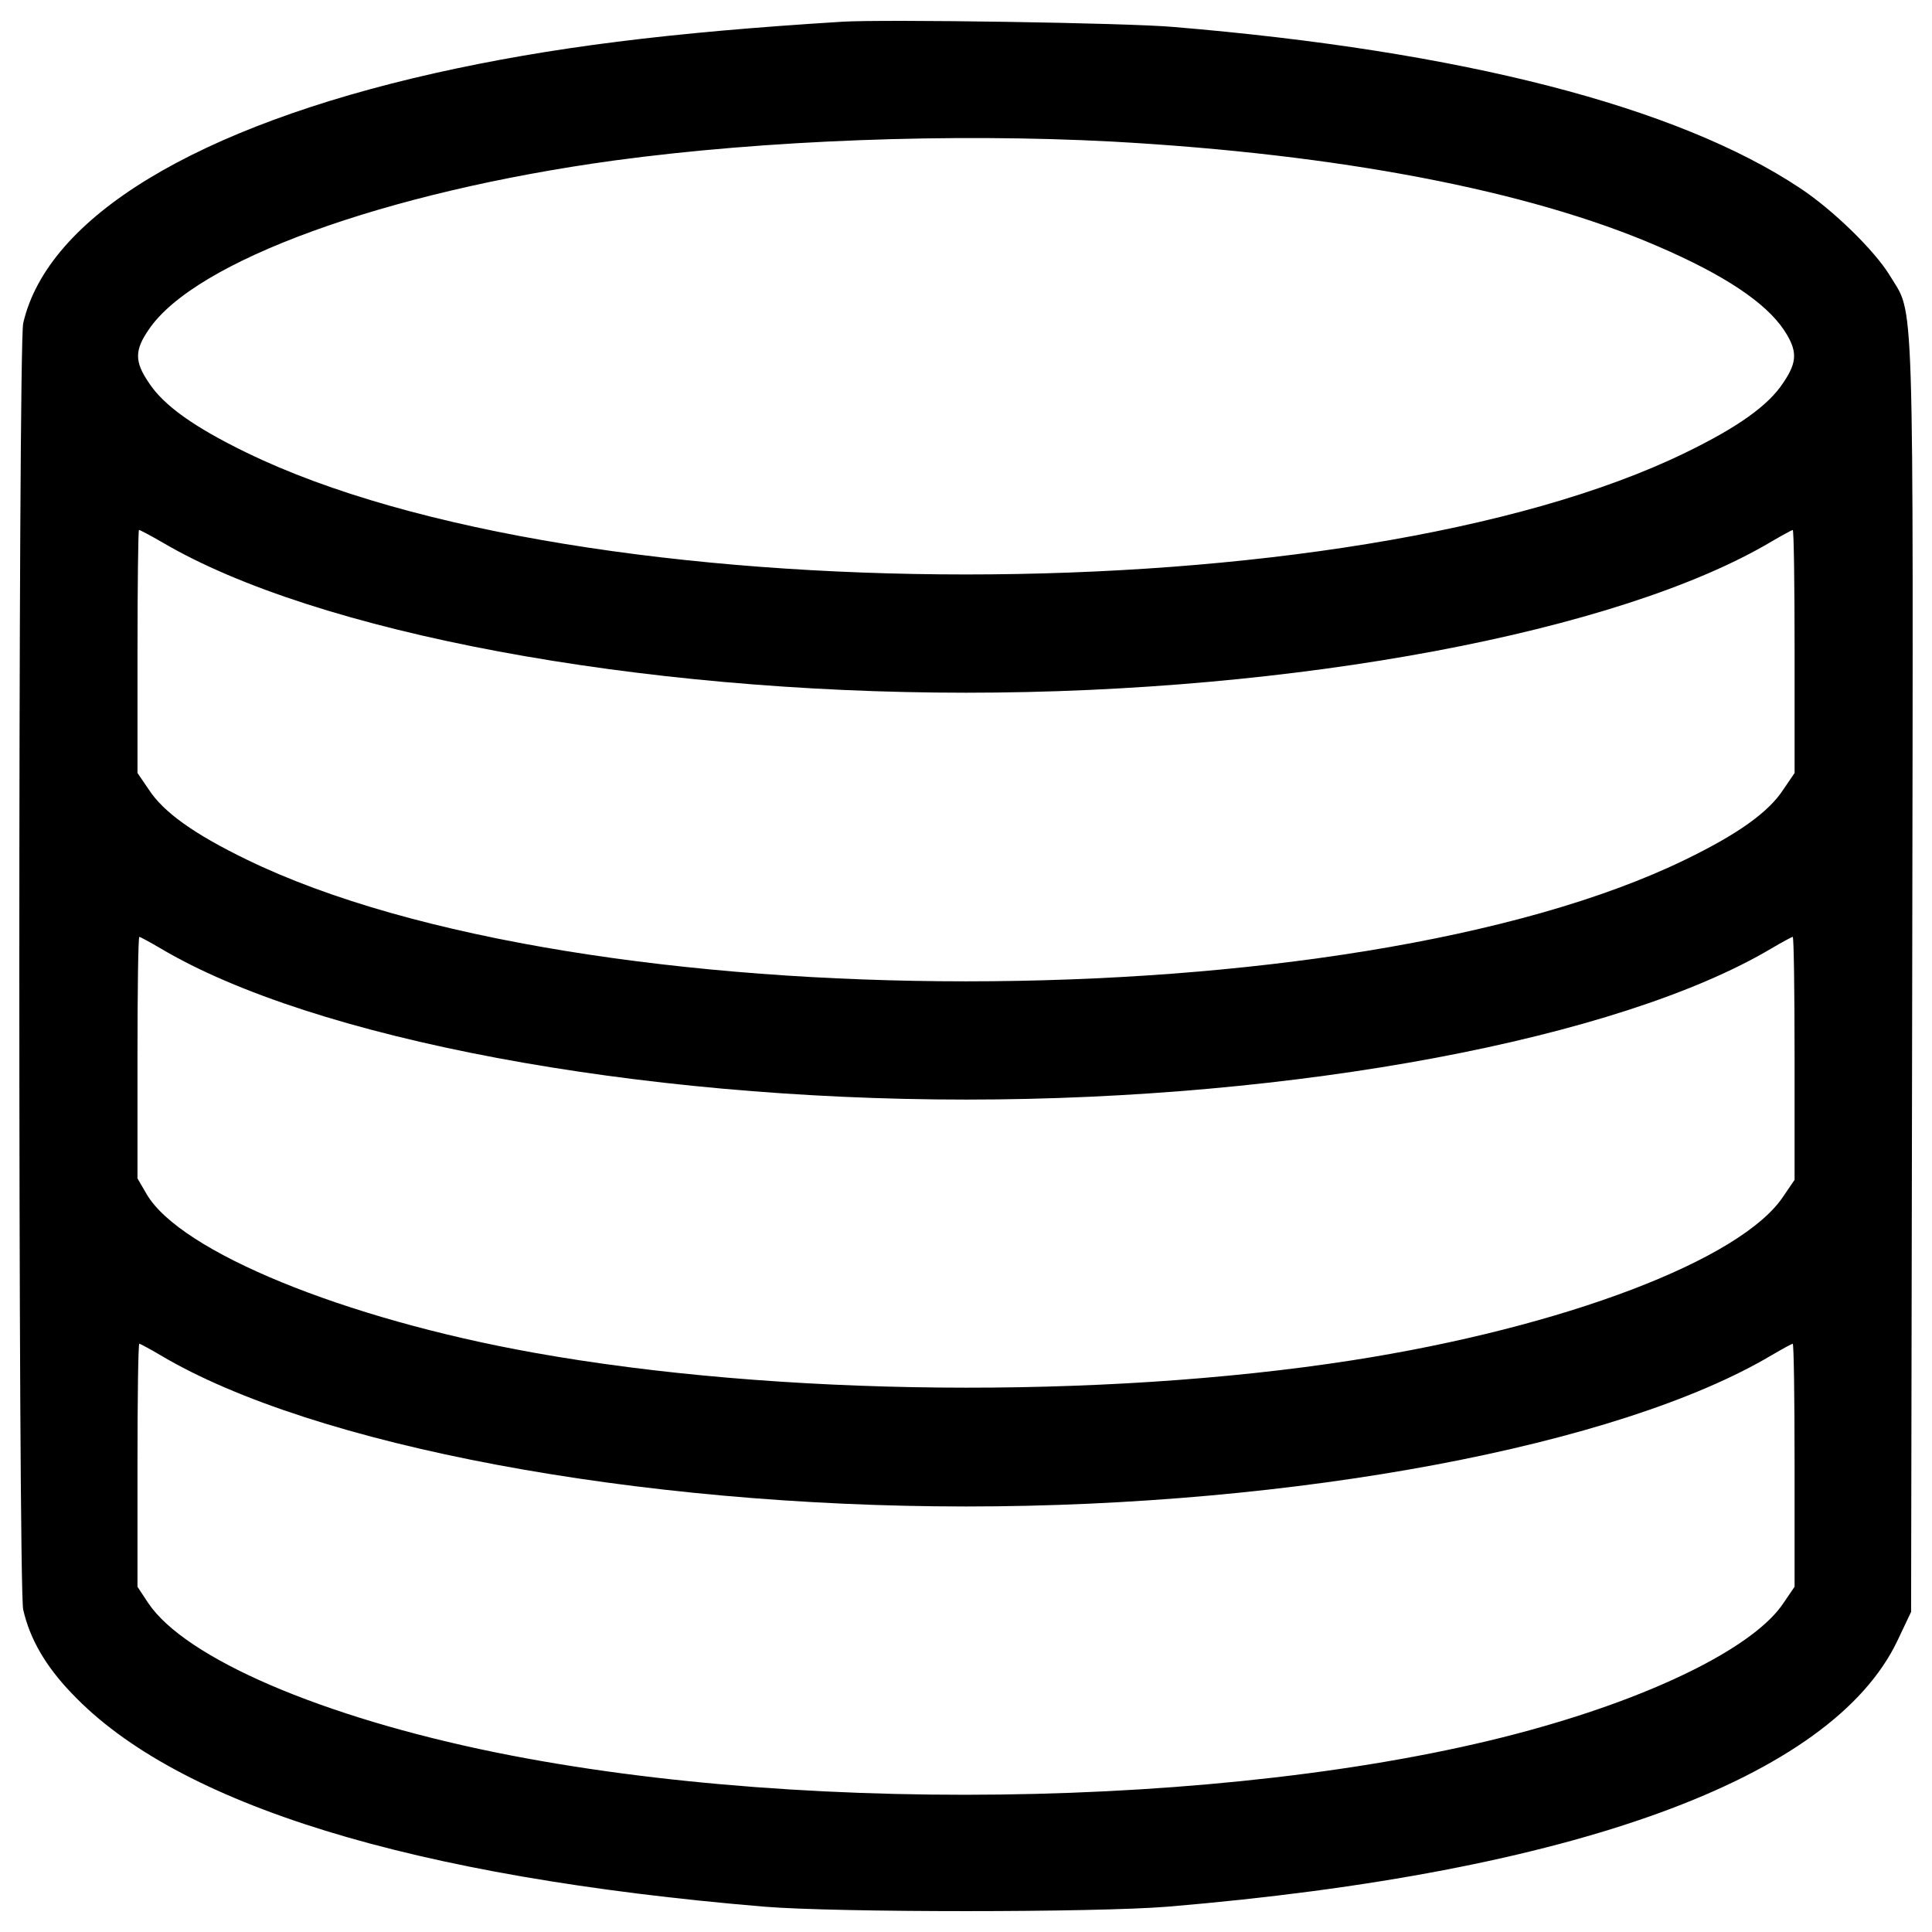
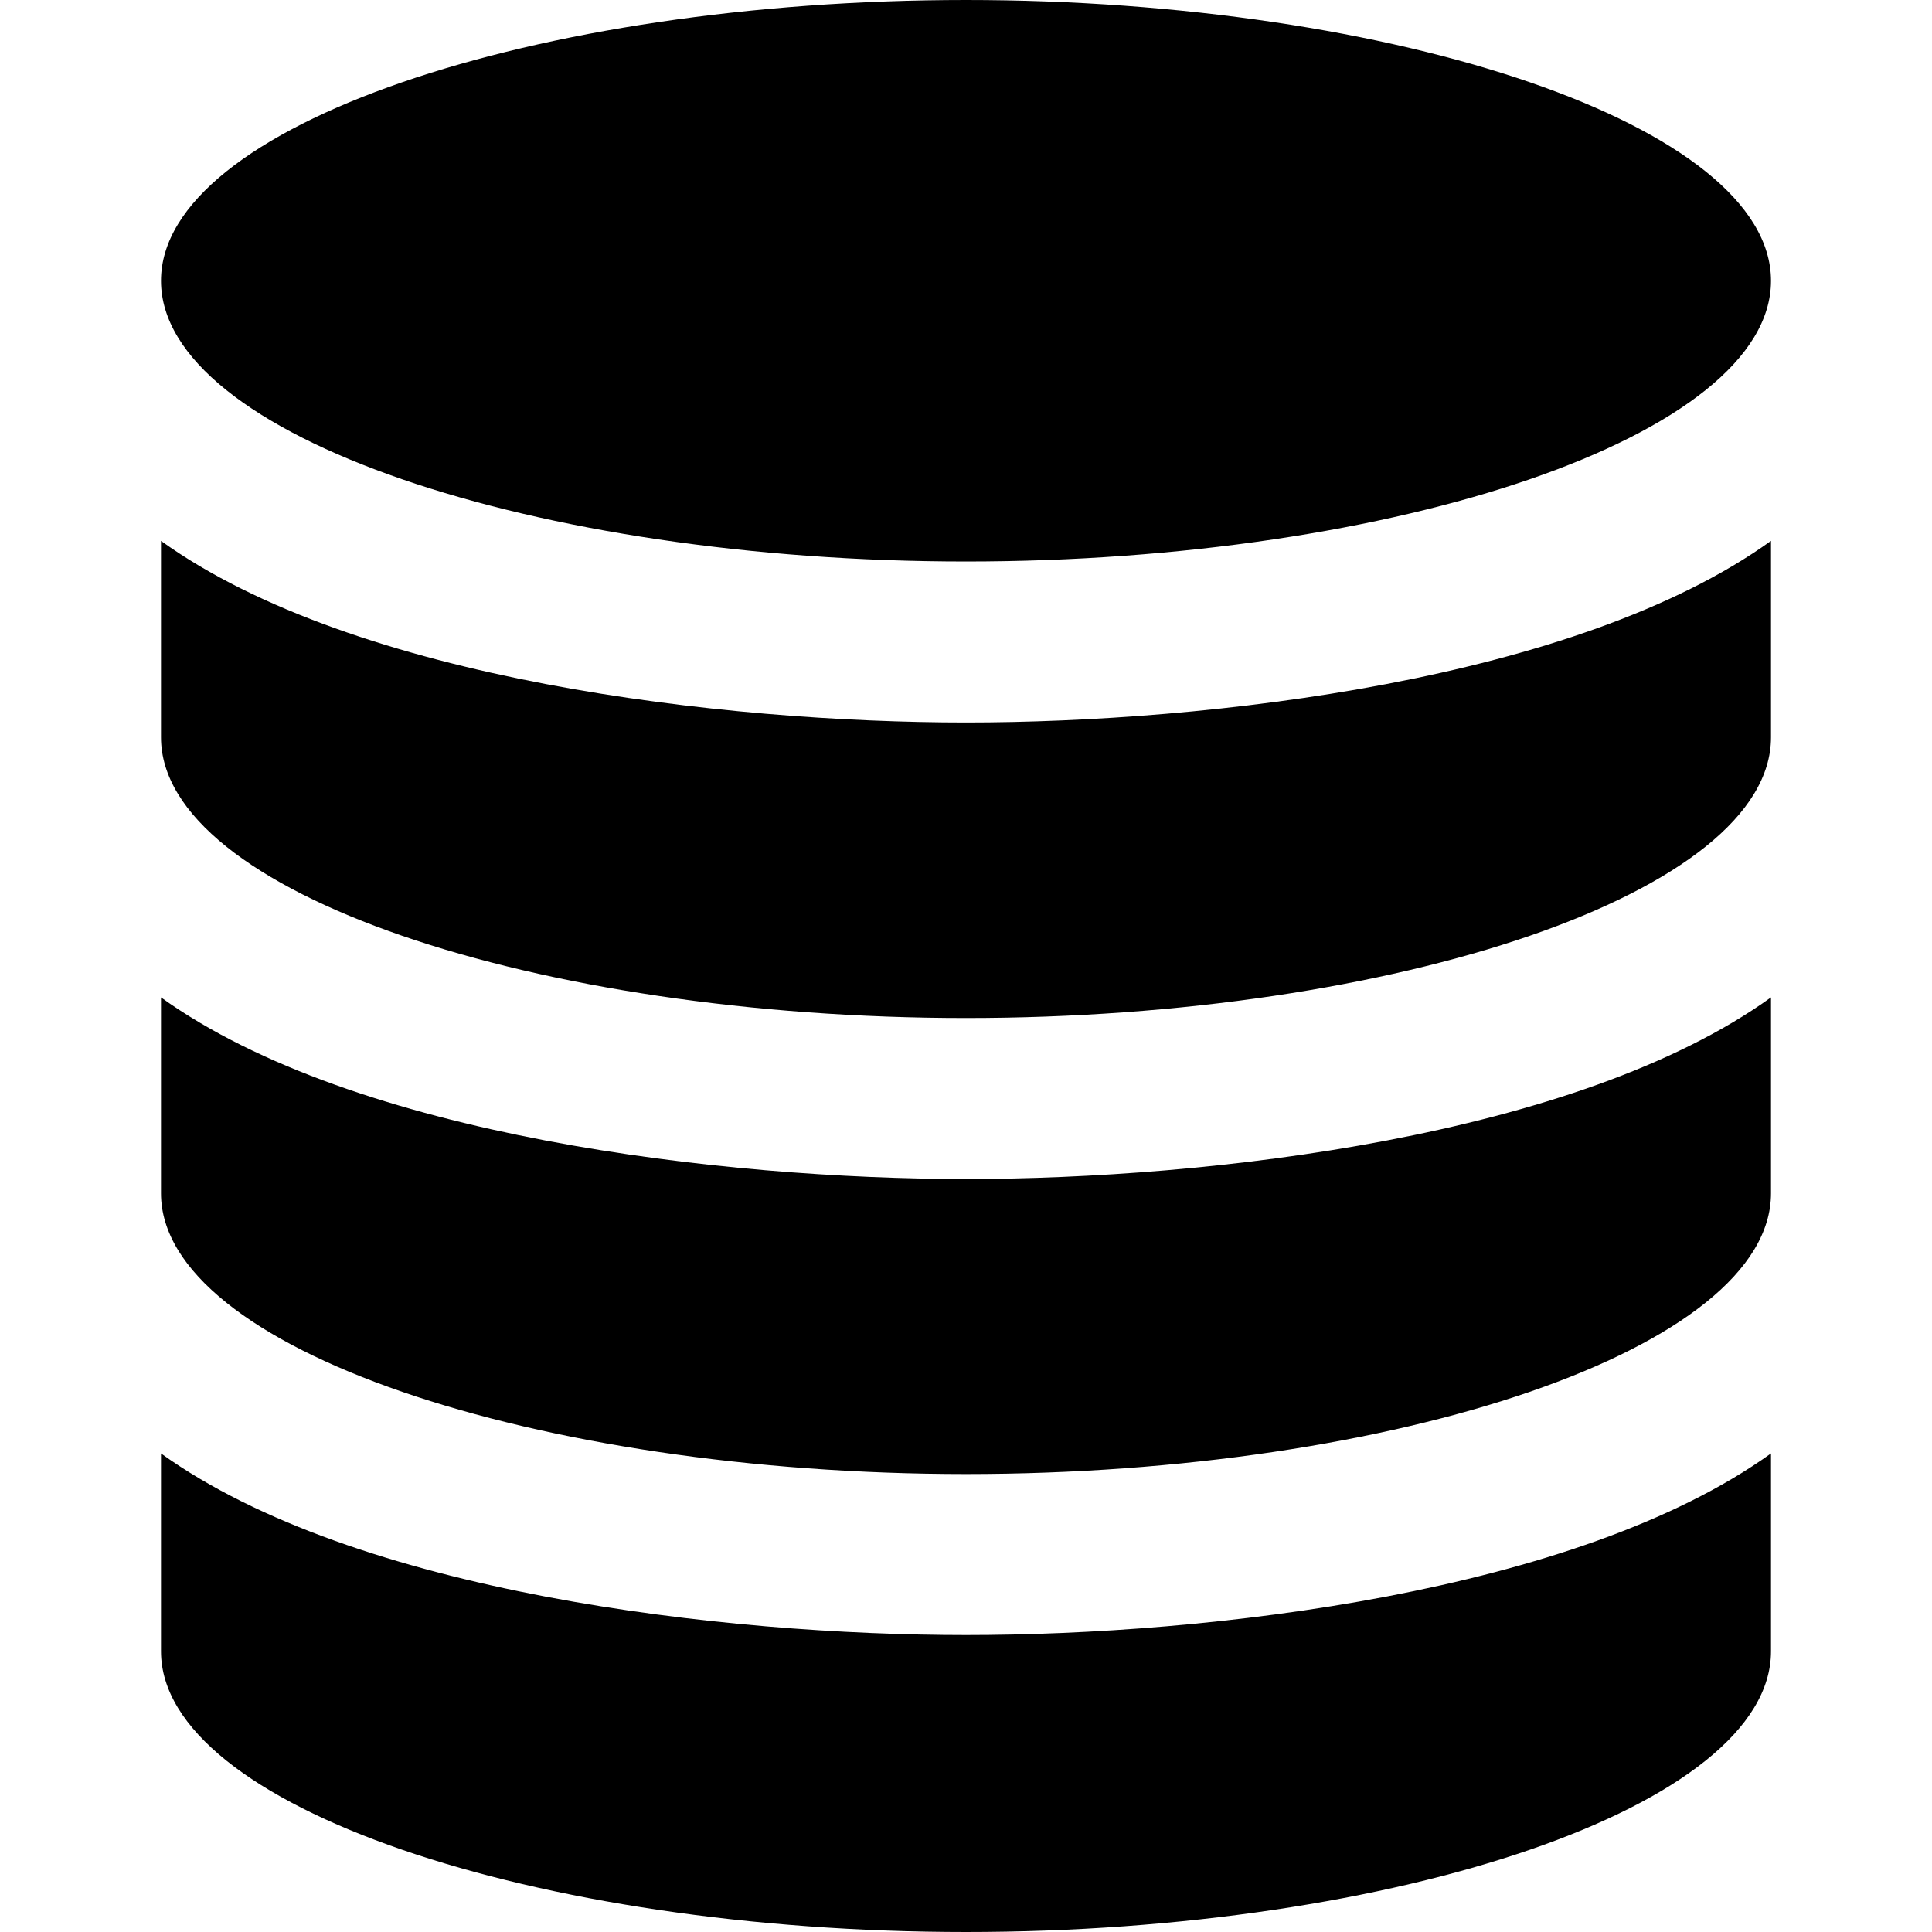
- <svg xmlns="http://www.w3.org/2000/svg" version="1.1" x="0px" y="0px" viewBox="0 0 1000 1000" enable-background="new 0 0 1000 1000" xml:space="preserve" id="svg10">
-   <defs id="defs14" />
-   <g id="g8">
-     <g transform="translate(0,512) scale(0.1,-0.1)" id="g6">
-       <path d="M4358.9,5007.5c-894.1-55.5-1508.6-132.1-2107.9-266.1C1018,4463.8,246.5,3996.6,120.1,3447.1c-26.8-116.8-26.8-6542,0-6658.7c34.5-151.2,114.9-291,250.8-432.7c547.5-578.2,1761.4-951.5,3585.9-1104.7c377.2-30.6,1709.7-30.6,2086.8,0c2100.2,176.1,3436.6,662.4,3777.4,1376.6l70.8,149.3L9897.6,68c5.7,3635.7,11.5,3413.6-114.9,3624.2c-78.5,130.2-296.7,342.7-465.2,453.7c-635.6,423.1-1751.8,710.3-3245.1,834.7C5833,5001.7,4575.2,5020.9,4358.9,5007.5z M5756.5,4387.2c1175.5-65.1,2155.8-252.7,2823.9-541.8c346.5-149.3,557.1-291,652.9-432.7c70.8-107.2,70.8-164.6-1.9-271.9c-76.6-118.7-235.5-231.7-507.4-363.8c-1725-840.5-5722.5-840.5-7447.5,0c-271.9,132.1-430.8,245.1-507.4,363.8c-72.7,107.2-72.7,166.6,0,271.9c237.4,356.1,1223.4,714.1,2412.3,876.9C3958.7,4394.8,4923.7,4431.2,5756.5,4387.2z M841.9,2311.8c794.5-467.1,2458.3-777.3,4158.4-777.3c1703.9,0,3381,314,4169.8,783c55.5,32.5,105.3,59.4,109.1,59.4c5.7,0,9.6-283.3,9.6-628v-629.9l-57.4-84.2c-76.6-118.7-235.5-231.7-507.4-363.8c-1725-840.5-5722.5-840.5-7447.5,0c-271.9,132.1-430.8,245.1-507.4,363.8l-57.4,84.2V1749c0,344.6,3.8,628,7.6,628C725.1,2376.9,778.7,2348.2,841.9,2311.8z M830.4,211.6c788.8-469.1,2465.9-783,4169.8-783c1703.9,0,3381,314,4169.8,783c55.5,32.5,105.3,59.4,109.1,59.4c5.7,0,9.6-283.3,9.6-628v-629.9l-57.4-84.2c-216.3-329.3-1139.2-679.7-2234.3-850.1c-1303.8-202.9-2980.9-185.7-4236.8,40.2c-982.2,176.1-1826.5,522.7-2000.7,819.4l-47.9,82.3v624.1c0,344.6,3.8,626.1,9.6,626.1C725.1,270.9,774.9,244.1,830.4,211.6z M830.4-1894.4c788.8-469.1,2465.9-783.1,4169.8-783.1c1703.9,0,3381,314,4169.8,783.1c55.5,32.5,105.3,59.3,109.1,59.3c5.7,0,9.6-283.3,9.6-628v-629.9l-57.4-84.2c-141.7-214.4-616.5-459.5-1246.4-639.5c-1435.9-413.5-3760.1-471-5418.1-134c-903.6,183.8-1608.2,488.2-1799.7,773.5l-55.5,84.2v629.9c0,344.6,3.8,628,9.6,628C725.1-1835,774.9-1861.8,830.4-1894.4z" id="path4" style="fill:#000000" />
-     </g>
-   </g>
+ <svg xmlns="http://www.w3.org/2000/svg" width="24" height="24" viewBox="0 0 24 24" version="1.1" id="svg4">
+   <defs id="defs8" />
+   <path d="M22 18.055v2.458c0 1.925-4.655 3.487-10 3.487-5.344 0-10-1.562-10-3.487v-2.458c2.418 1.738 7.005 2.256 10 2.256 3.006 0 7.588-.523 10-2.256zm-10-3.409c-3.006 0-7.588-.523-10-2.256v2.434c0 1.926 4.656 3.487 10 3.487 5.345 0 10-1.562 10-3.487v-2.434c-2.418 1.738-7.005 2.256-10 2.256zm0-14.646c-5.344 0-10 1.562-10 3.488s4.656 3.487 10 3.487c5.345 0 10-1.562 10-3.487 0-1.926-4.655-3.488-10-3.488zm0 8.975c-3.006 0-7.588-.523-10-2.256v2.44c0 1.926 4.656 3.487 10 3.487 5.345 0 10-1.562 10-3.487v-2.44c-2.418 1.738-7.005 2.256-10 2.256z" id="path2" style="fill:#000000" />
</svg>
